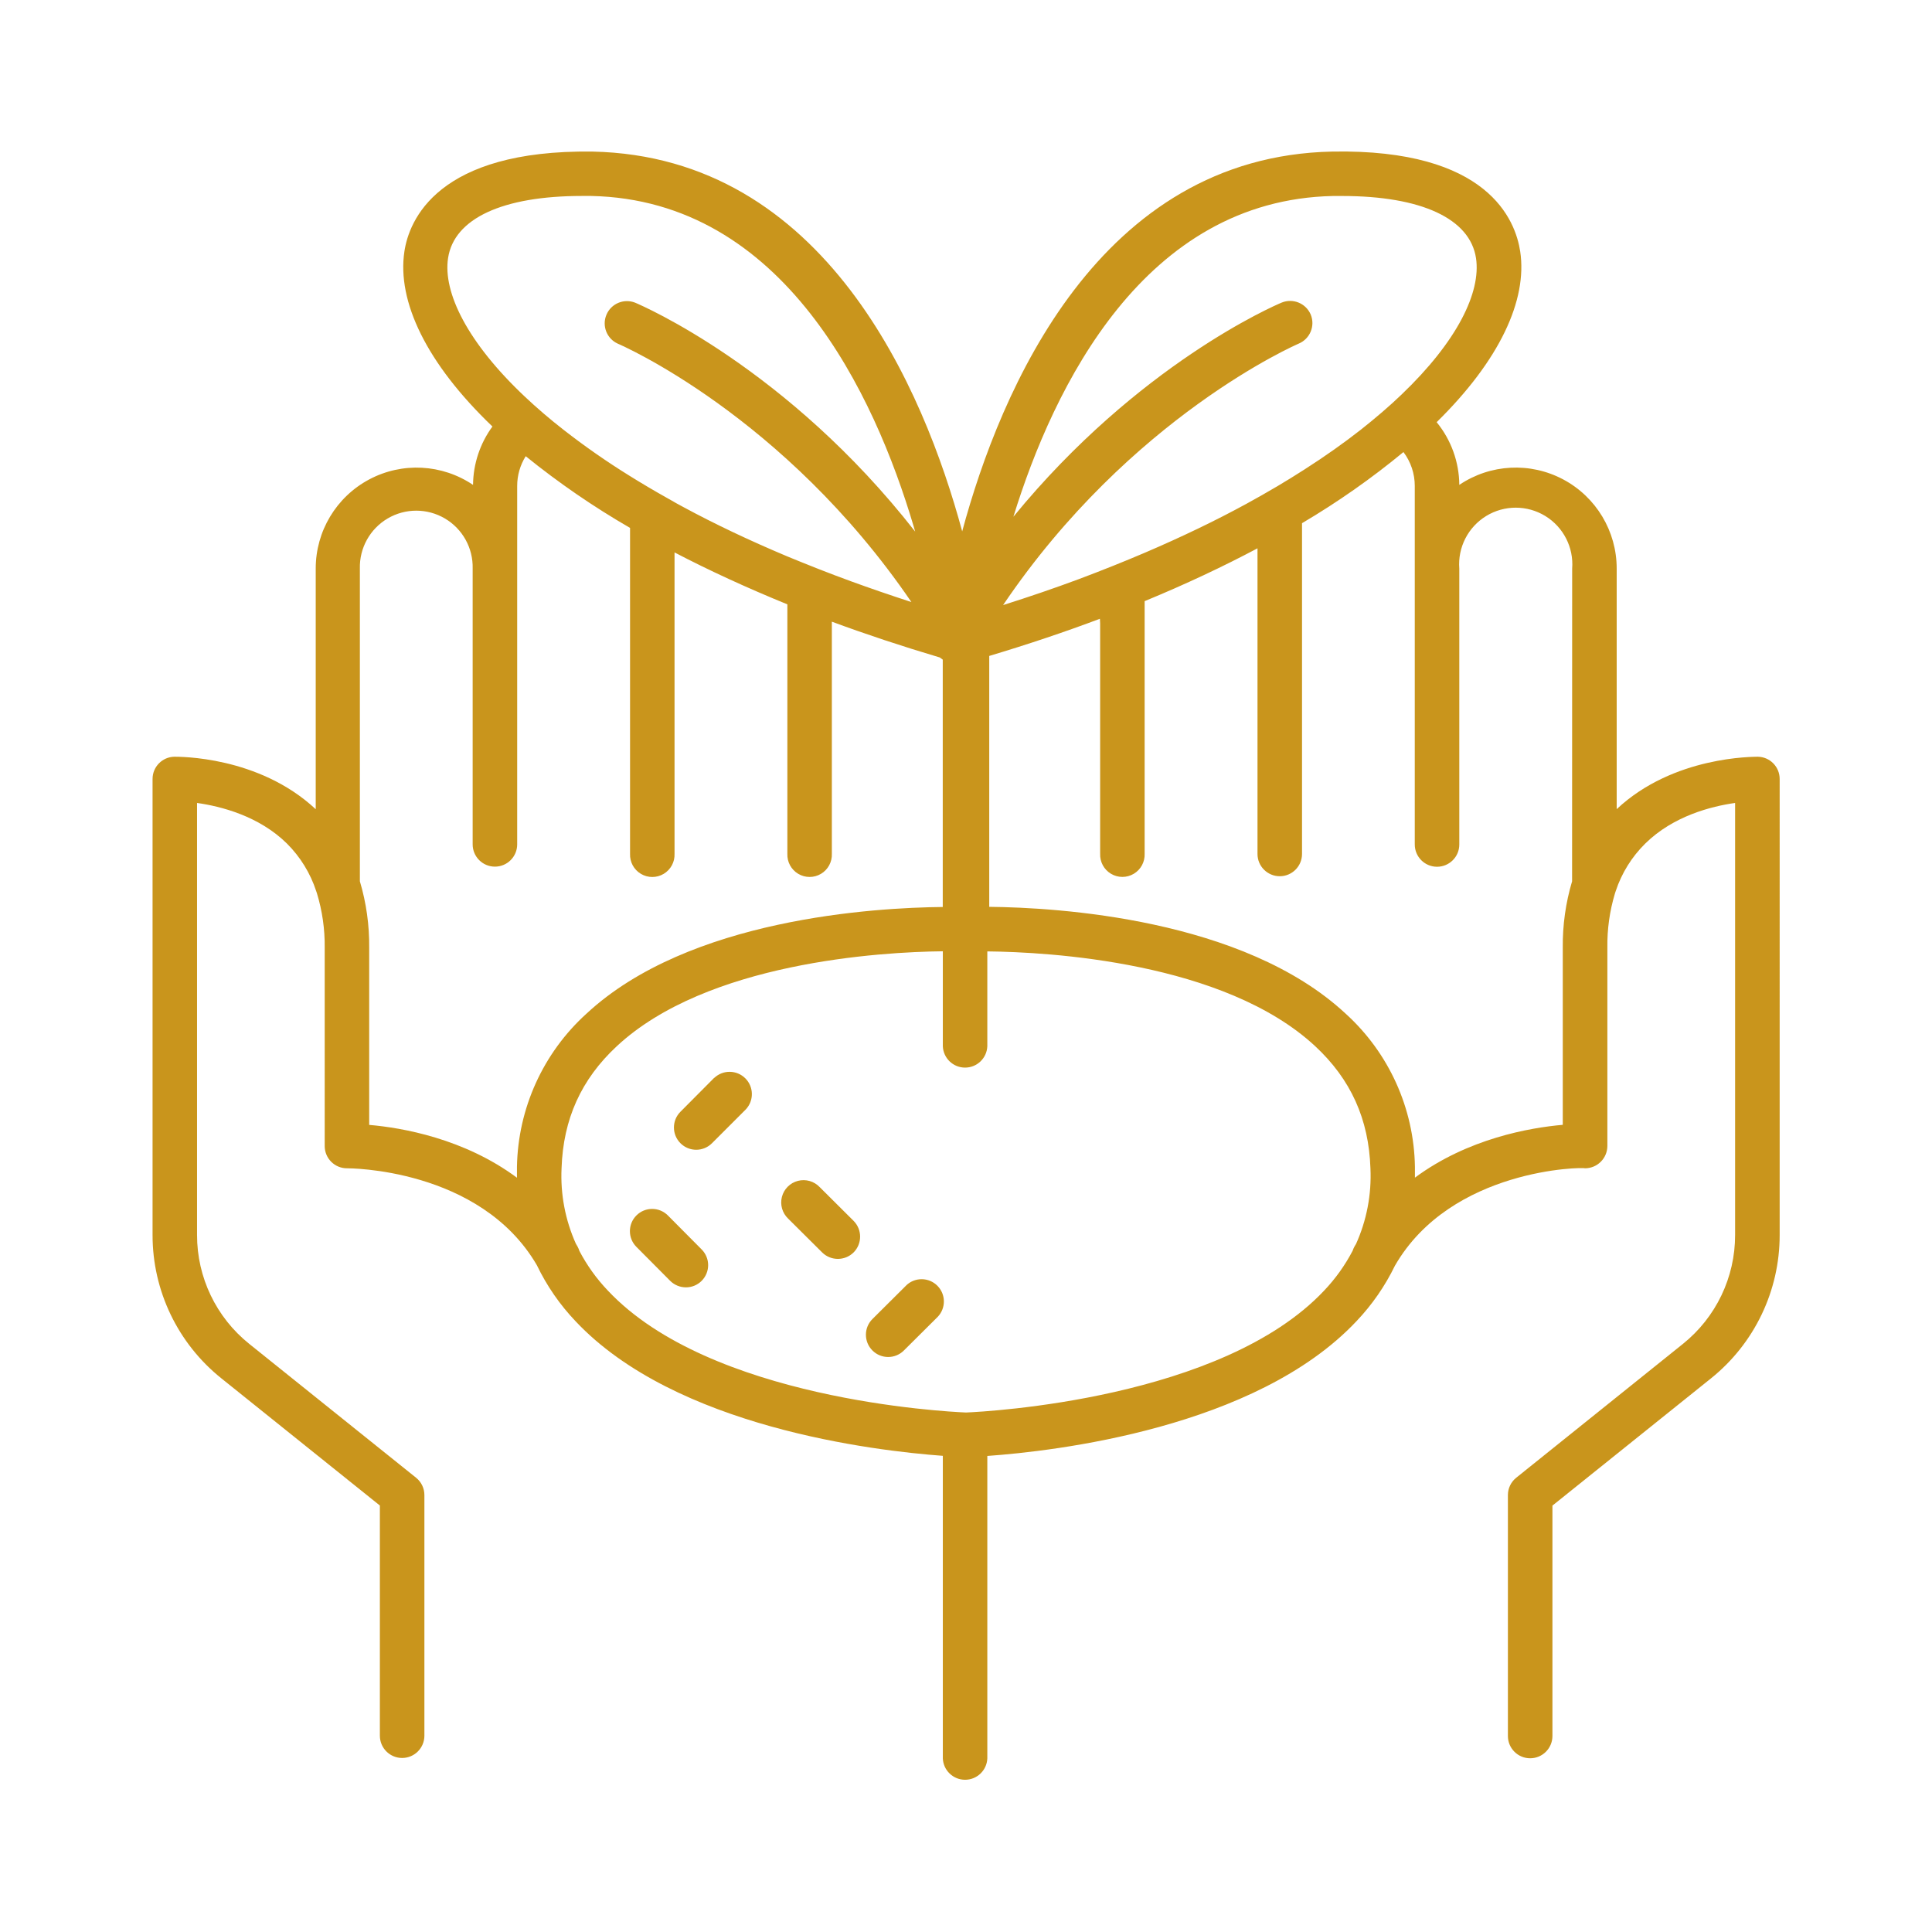
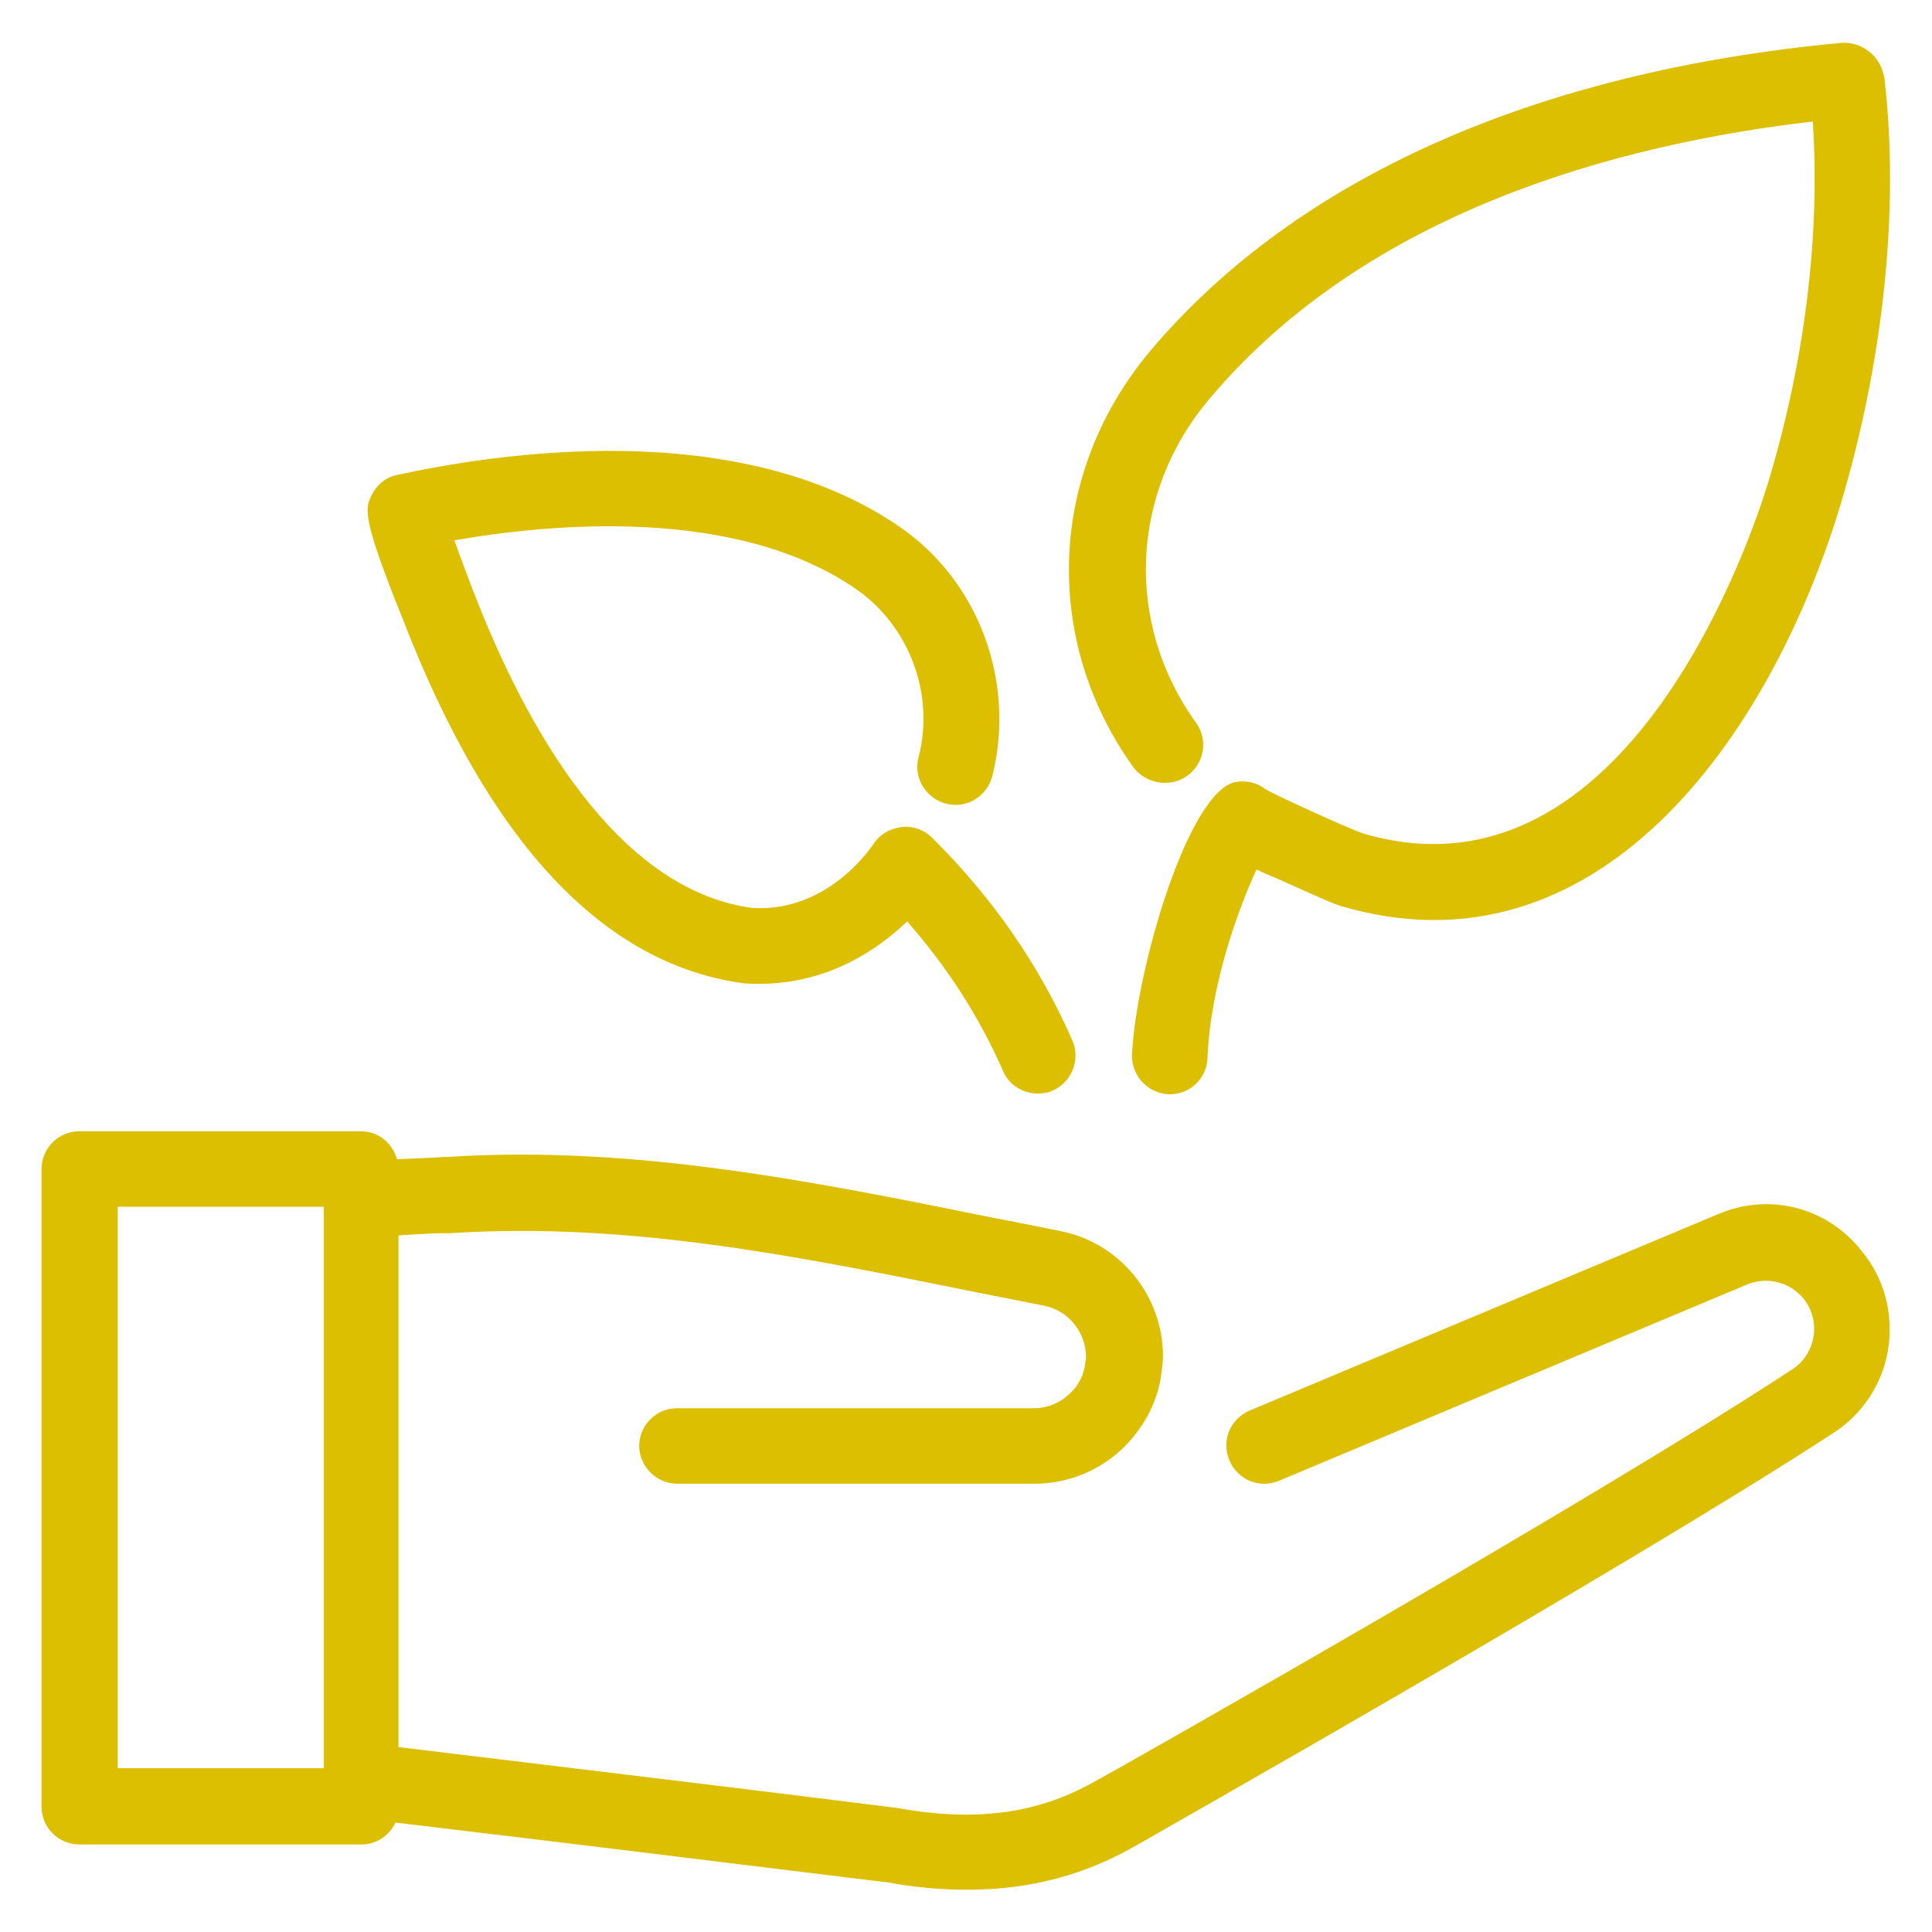
- <svg xmlns="http://www.w3.org/2000/svg" data-name="Layer 1" viewBox="0 0 512 512">
-   <path d="M465.8 200.54c-.95.05-22.28-.26-37.36 13.89v-63.76a26.74 26.74 0 0 0-41.71-22.17 26.6 26.6 0 0 0-6-16.62c16.64-16.34 24.09-32.31 22.14-45.24-1.26-8.24-8.4-27.24-49.83-26.47-61.8 1.28-87.88 63-98.05 100.65-10.17-37.62-36.25-99.37-98-100.65-41.09-.52-48.59 18.24-49.82 26.47-2 13.23 5.85 29.66 23.33 46.39a26.6 26.6 0 0 0-5.14 15.47 26.73 26.73 0 0 0-41.69 22.17v63.78c-15.17-14.17-36.35-13.89-37.47-13.91a5.89 5.89 0 0 0-5.77 5.9v120.84a48.6 48.6 0 0 0 18.24 38l42 33.7v61a5.9 5.9 0 0 0 11.8 0V396.2a5.88 5.88 0 0 0-2.21-4.59l-44.21-35.47a36.9 36.9 0 0 1-13.83-28.86V212.79c6.28.89 16.4 3.43 23.83 10.77a31.65 31.65 0 0 1 7.75 12.61 3.69 3.69 0 0 0 .19.56 47.49 47.49 0 0 1 2.06 14.41v52.57a5.89 5.89 0 0 0 5.89 5.9h.11c-.09 0 35.14-.21 50.22 25.67a57.83 57.83 0 0 0 10.24 14.84c26.45 28.14 79.19 34.35 97.35 35.69V466a5.9 5.9 0 0 0 11.79 0v-80.16c17.67-1.25 71.14-7.32 97.84-35.72a58.25 58.25 0 0 0 10.18-14.7c14.93-25.89 50.1-26.15 50.31-25.81h.08a5.94 5.94 0 0 0 5.91-5.9v-52.57a47.41 47.41 0 0 1 2-14.35c.08-.21.15-.43.21-.64a31.6 31.6 0 0 1 7.82-12.59c7.44-7.34 17.54-9.88 23.82-10.77v114.49A36.92 36.92 0 0 1 446 356.14l-44.18 35.47a5.88 5.88 0 0 0-2.21 4.59v63.86a5.9 5.9 0 1 0 11.8 0V399l42-33.7a48.65 48.65 0 0 0 18.22-38V206.44a5.89 5.89 0 0 0-5.83-5.9ZM347.35 83.35a5.93 5.93 0 0 0-7.72-3.15c-1.85.77-38 16.33-71.07 56.74 10.72-34.69 34.72-83.95 84.69-85h2.42c21 0 33.91 6 35.49 16.48 1.35 9-4.93 22-19.77 36.17-.77.74-1.58 1.49-2.4 2.24l-.09.08c-.83.76-1.69 1.51-2.57 2.27-.82.71-1.67 1.42-2.53 2.13l-.36.3c-.9.74-1.81 1.48-2.75 2.22-4.48 3.51-9.47 7.06-15 10.59q-3.53 2.27-7.32 4.52l-.13.07q-3.8 2.25-7.9 4.49-12.19 6.66-27 13-8.32 3.55-17.51 7-9.52 3.54-20 6.85c33.81-50 77.88-69.09 78.35-69.29a5.91 5.91 0 0 0 3.17-7.71ZM118.74 68.41c1.58-10.52 14.48-16.48 35.48-16.48h2.43c51.13 1.06 75.08 52.62 85.43 87.4l.45 1.55C208.65 97.55 170.19 81 168.29 80.2a5.9 5.9 0 0 0-4.58 10.87c.49.2 44 18.92 77.82 68.48q-8.29-2.69-16-5.5c-1.43-.52-2.85-1.05-4.25-1.58l-.26-.1-3.92-1.51-.38-.15c-1.27-.5-2.53-1-3.78-1.51l-.33-.13-4-1.63q-15.12-6.36-27.56-13.09c-1.22-.65-2.41-1.3-3.58-2l-.42-.23q-5.46-3.06-10.39-6.14a197 197 0 0 1-17.21-12q-2.79-2.17-5.32-4.34l-.15-.13q-2.52-2.16-4.79-4.3c-15.31-14.4-21.83-27.69-20.45-36.8ZM137 309.21v2.9c-14-10.4-30.49-13.26-39.16-14v-46.97a59.44 59.44 0 0 0-2.47-17.59v-82.88a14.95 14.95 0 1 1 29.89 0v73.1a5.9 5.9 0 0 0 11.8 0v-95a14.8 14.8 0 0 1 2.26-7.87 214.82 214.82 0 0 0 27.65 19v86.37a5.9 5.9 0 1 0 11.79 0V146.4q13.68 7.14 29.9 13.76v66.1a5.9 5.9 0 1 0 11.79 0v-61.51q13.51 5 28.61 9.49a7.83 7.83 0 0 0 .78.57v65.55c-17.91.18-67.27 3-94.44 28.29a56.07 56.07 0 0 0-18.4 40.56Zm222.28 20.57c-.11.2-.24.4-.35.6a5.85 5.85 0 0 0-.46 1.07 46.83 46.83 0 0 1-7.54 10.55c-27.05 28.79-89.27 32.09-94.93 32.33-5.7-.24-67.82-3.49-94.91-32.31a46.53 46.53 0 0 1-7.54-10.5 6.1 6.1 0 0 0-.49-1.16c-.15-.26-.31-.51-.45-.77a43.82 43.82 0 0 1-3.79-20c.43-13 5.21-23.57 14.62-32.32 23.85-22.22 69.81-25 86.42-25.17v25.17a5.9 5.9 0 0 0 11.79 0v-25.14c16.15.16 62.8 2.72 86.91 25.14 9.41 8.75 14.19 19.33 14.62 32.34a43.89 43.89 0 0 1-3.87 20.17Zm57.34-96.23a59.44 59.44 0 0 0-2.47 17.59v46.95c-8.68.76-25.15 3.61-39.18 14v-2.91a56 56 0 0 0-18.38-40.57c-27.16-25.26-76.52-28.11-94.43-28.29v-66.49q15.49-4.64 29.33-9.85c0 .42.06.84.06 1.27v61a5.9 5.9 0 1 0 11.79 0v-66.94c10.84-4.47 20.82-9.17 29.91-14v81a5.9 5.9 0 0 0 11.8 0v-87.66a209.34 209.34 0 0 0 26.88-18.85 14.87 14.87 0 0 1 3 9v95a5.9 5.9 0 0 0 11.8 0v-73.1a15 15 0 1 1 29.91 0Z" fill="#c9951c" class="fill-000000" />
-   <path d="M177 322.11a5.89 5.89 0 1 0-8.35 8.32l8.95 9a5.91 5.91 0 0 0 4.18 1.73 5.83 5.83 0 0 0 4.16-1.72 5.89 5.89 0 0 0 0-8.33ZM217.23 314.6a5.91 5.91 0 1 0-8.36 8.35l9 8.95a5.93 5.93 0 0 0 8.35 0 5.93 5.93 0 0 0 0-8.35ZM189.28 285.62l-8.95 9a5.9 5.9 0 0 0 8.35 8.35l8.95-8.95a5.91 5.91 0 0 0-8.35-8.36ZM240.21 340.6l-9 8.95a5.89 5.89 0 1 0 8.32 8.35l9-8.95a5.9 5.9 0 0 0-8.33-8.35Z" fill="#c9951c" class="fill-000000" />
+ <svg xmlns="http://www.w3.org/2000/svg" viewBox="0 0 256 256" xml:space="preserve" enable-background="new 0 0 256 256">
+   <path d="M157.3 102.8c2.3-1.6 2.8-4.8 1.2-7-9.5-13.2-8.8-30.5 1.8-43 20.9-24.8 54.1-33.7 79.9-36.7 1 14.8-1 31.6-5.9 47.8-1.8 5.9-18.3 57.1-53.8 46.5-1.5-.5-10.8-4.7-12.8-5.8-1.1-.9-2.5-1.2-3.9-1-6.4 1.1-13.3 25.2-13.8 36.1-.1 2.8 2 5.1 4.8 5.3h.2c2.7 0 4.9-2.1 5-4.8.4-9.8 4.1-19.8 6.5-25 .8.4 1.7.8 2.7 1.2 1.6.7 7 3.2 8.3 3.6 34.1 10.2 57.1-22.3 66.4-53.2 5.7-19.1 7.8-39.2 5.8-56.4 0-.1 0-.3-.1-.4-.5-2.7-3.1-4.6-5.8-4.3-40.4 3.8-72 17.9-91.3 40.7-13.6 16.1-14.5 38.3-2.3 55.3 1.7 2.2 4.9 2.7 7.1 1.1zM98.6 130.3c10.2.7 17.4-4.2 21.6-8.2 5.3 6 9.6 12.7 12.7 19.8.8 1.9 2.7 3 4.6 3 .7 0 1.4-.1 2-.4 2.5-1.1 3.7-4.1 2.6-6.6-4.3-9.9-10.6-19-18.6-26.9-1.1-1.1-2.6-1.6-4.1-1.4-1.5.2-2.9 1-3.7 2.3-.1.1-5.9 9.1-16.1 8.4-18-2.5-30-24.1-36.9-42-.3-.8-1.5-3.9-2.5-6.7 12.6-2.2 37.3-4.6 53.3 6.5 7 4.9 10.4 13.9 8.2 22.3-.7 2.7 1 5.4 3.7 6.1 2.7.7 5.4-1 6.1-3.7 3.1-12.5-1.8-25.8-12.3-33C97.7 55 65.5 60.1 52.3 63c-1.4.4-2.5 1.4-3.1 2.7-.8 1.7-1.3 2.8 4.2 16.4 11.4 29.5 26.5 45.7 45.2 48.2zM227.6 160.9l-62 26c-2.6 1.1-3.8 4-2.7 6.6 1.1 2.6 4 3.8 6.6 2.7l62-26c2.7-1.1 5.7-.3 7.5 1.9 1.1 1.4 1.6 3.2 1.3 5-.3 1.8-1.3 3.4-2.9 4.4-27 17.7-88.6 52.5-91.5 54.1-.1.1-.2.1-.4.2-7.5 4.4-15.8 5.7-26.4 3.8-.7-.1-14.9-1.9-48.9-6l-17.4-2.1v-67.8c2.8-.2 5.2-.3 6.4-.3h.6c23.4-1.5 45.7 3 69.4 7.8 3 .6 6.1 1.2 9.1 1.8 3.2.6 5.6 3.5 5.6 6.8 0 .2 0 .4-.1.8-.2 1.9-1.2 3.3-2 4-1.3 1.3-3 2-4.9 2H89.7c-2.8 0-5 2.3-5 5s2.3 5 5 5h47.4c4.5 0 8.8-1.8 12-5 2.7-2.8 4.4-6.2 4.8-9.7.1-.7.2-1.5.2-2.2 0-8.1-5.8-15.1-13.7-16.6-3-.6-6-1.2-9.1-1.8-23.3-4.7-47.3-9.6-72-8h-.5c-1.1.1-3.5.2-6.2.3-.6-2.1-2.4-3.7-4.8-3.7H10.5c-2.8 0-5 2.3-5 5v84.5c0 2.8 2.3 5 5 5h37.4c2 0 3.7-1.2 4.5-2.9l16.7 2c19.9 2.4 47.2 5.8 48.4 5.9 3.7.7 7.3 1 10.7 1 8.3 0 15.7-2 22.4-5.9.1 0 .1-.1.2-.1.6-.4 64.3-36.4 92.1-54.5 3.9-2.5 6.6-6.6 7.3-11.2.7-4.6-.5-9.3-3.5-12.9-4.6-5.9-12.3-7.8-19.1-4.9zM42.9 234.3H15.6v-74.4h27.3v74.4z" fill="#dcbf00" class="fill-000000" />
</svg>
